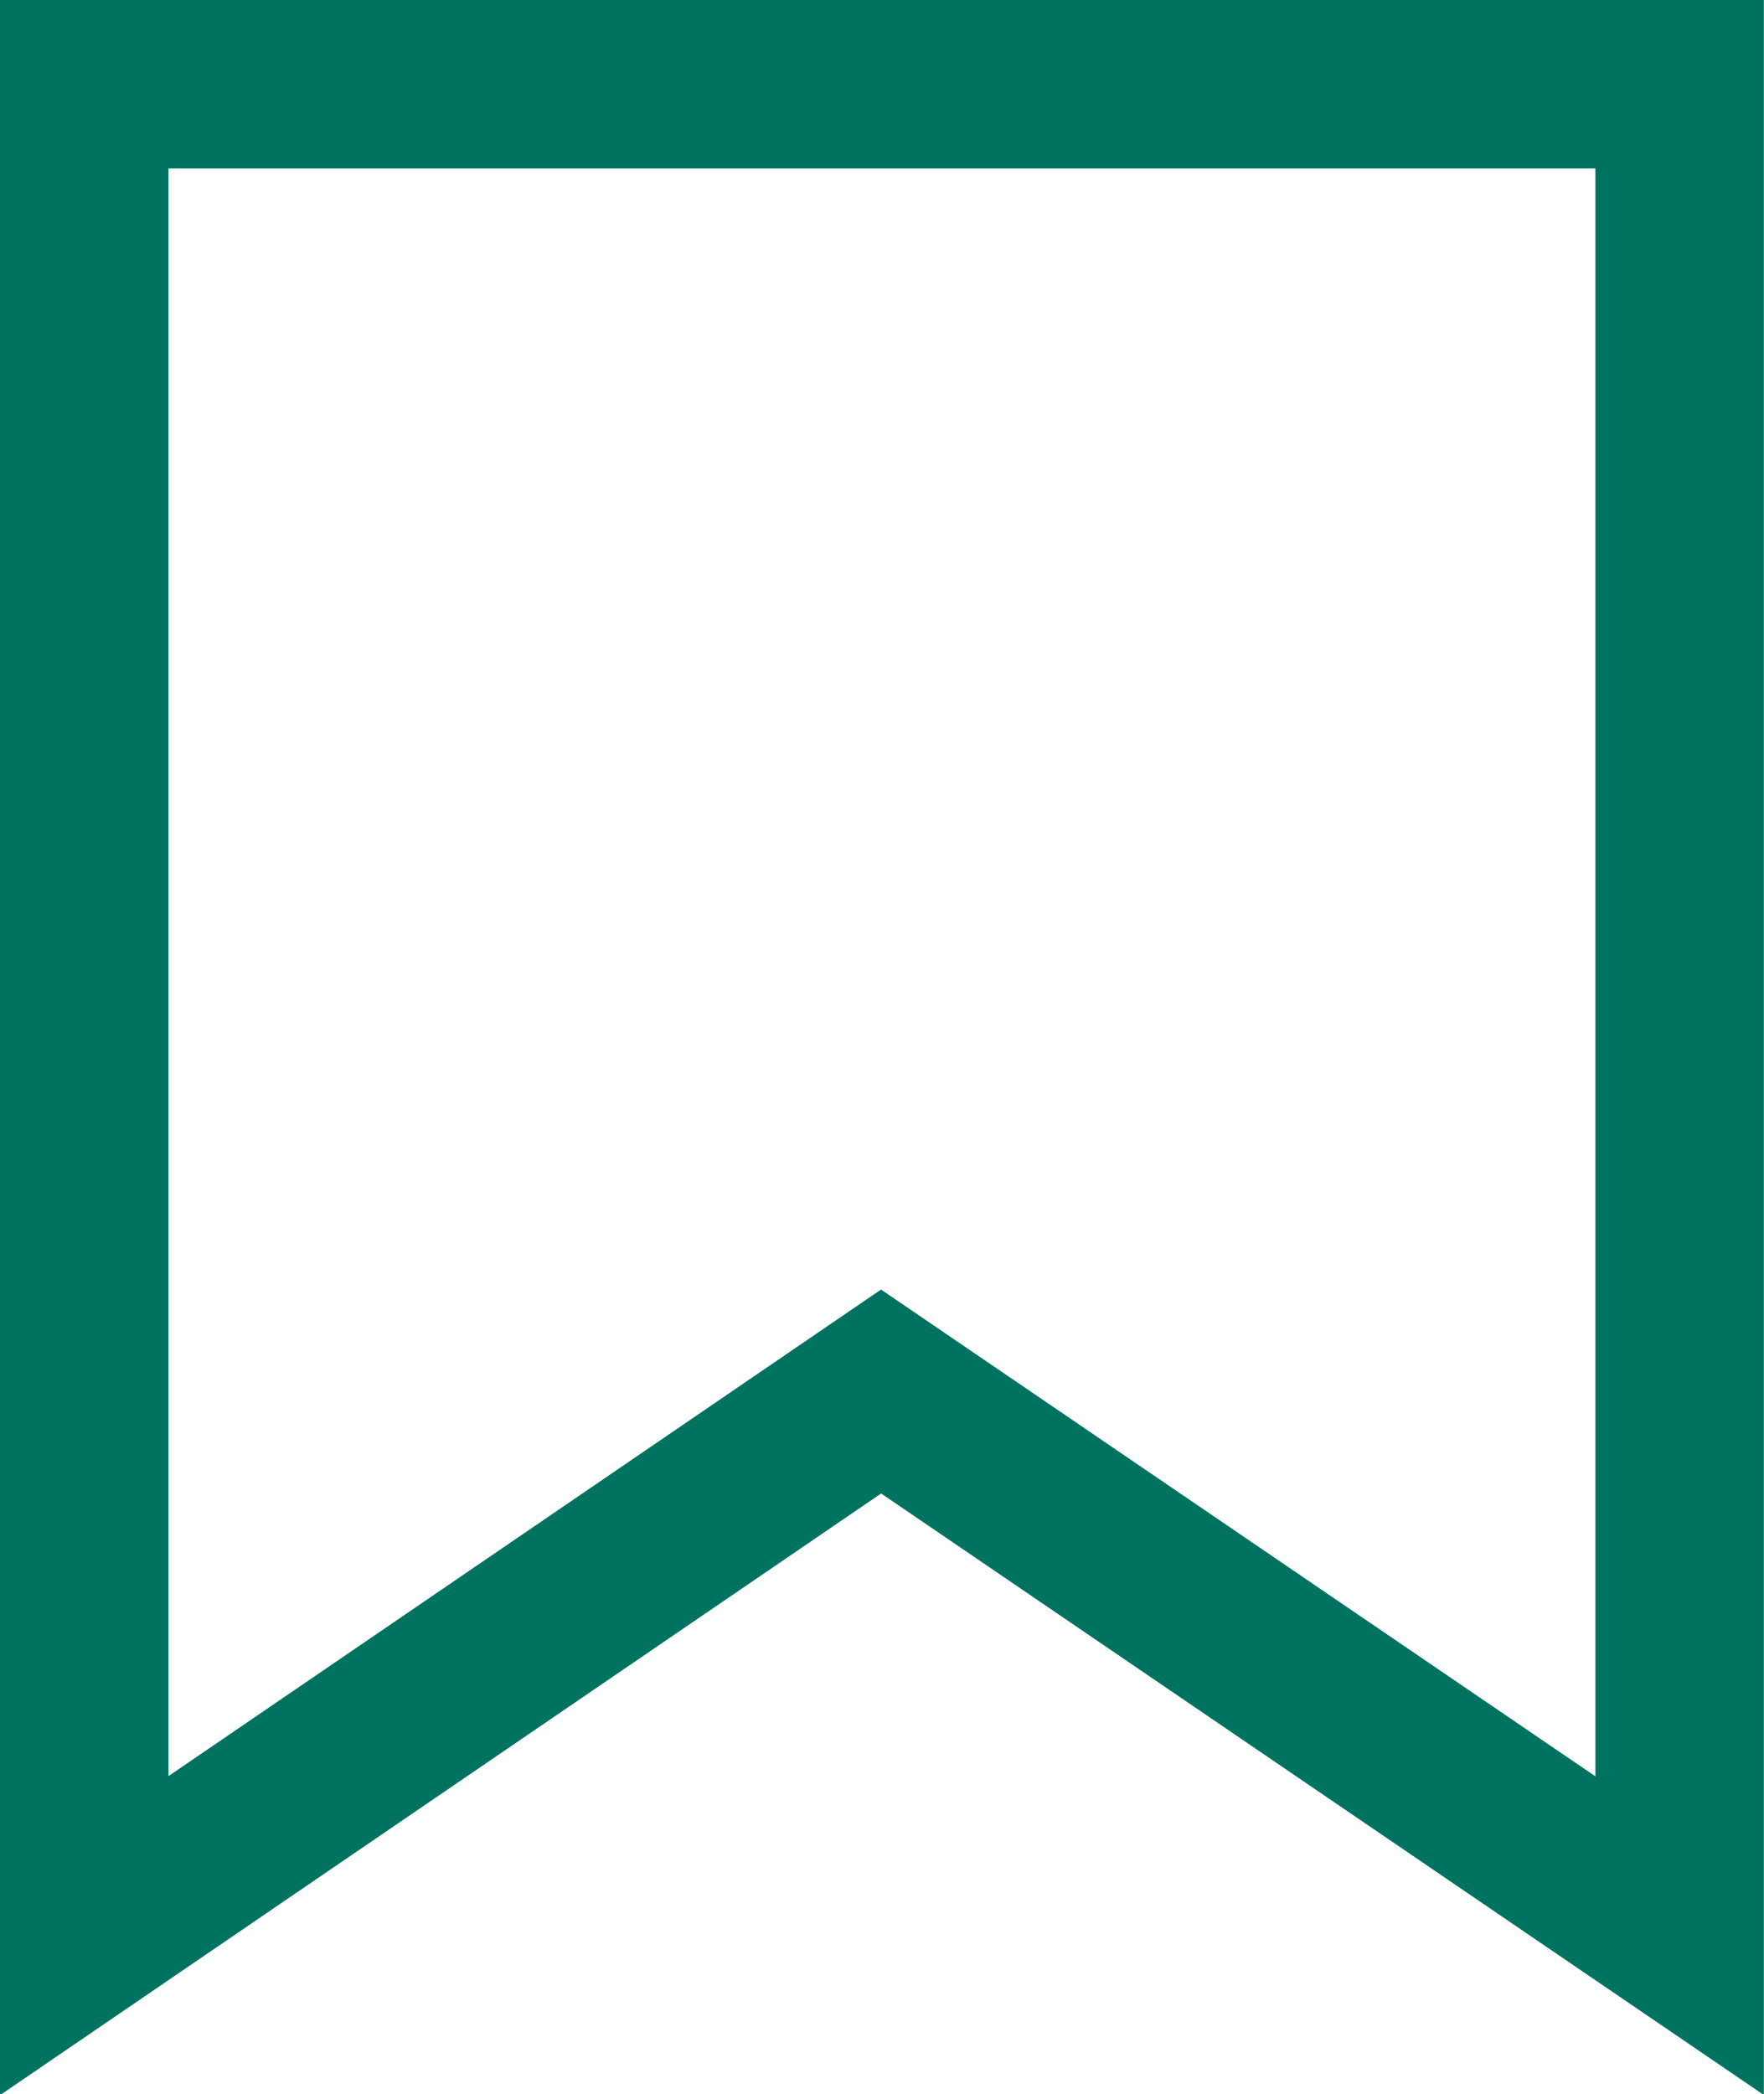
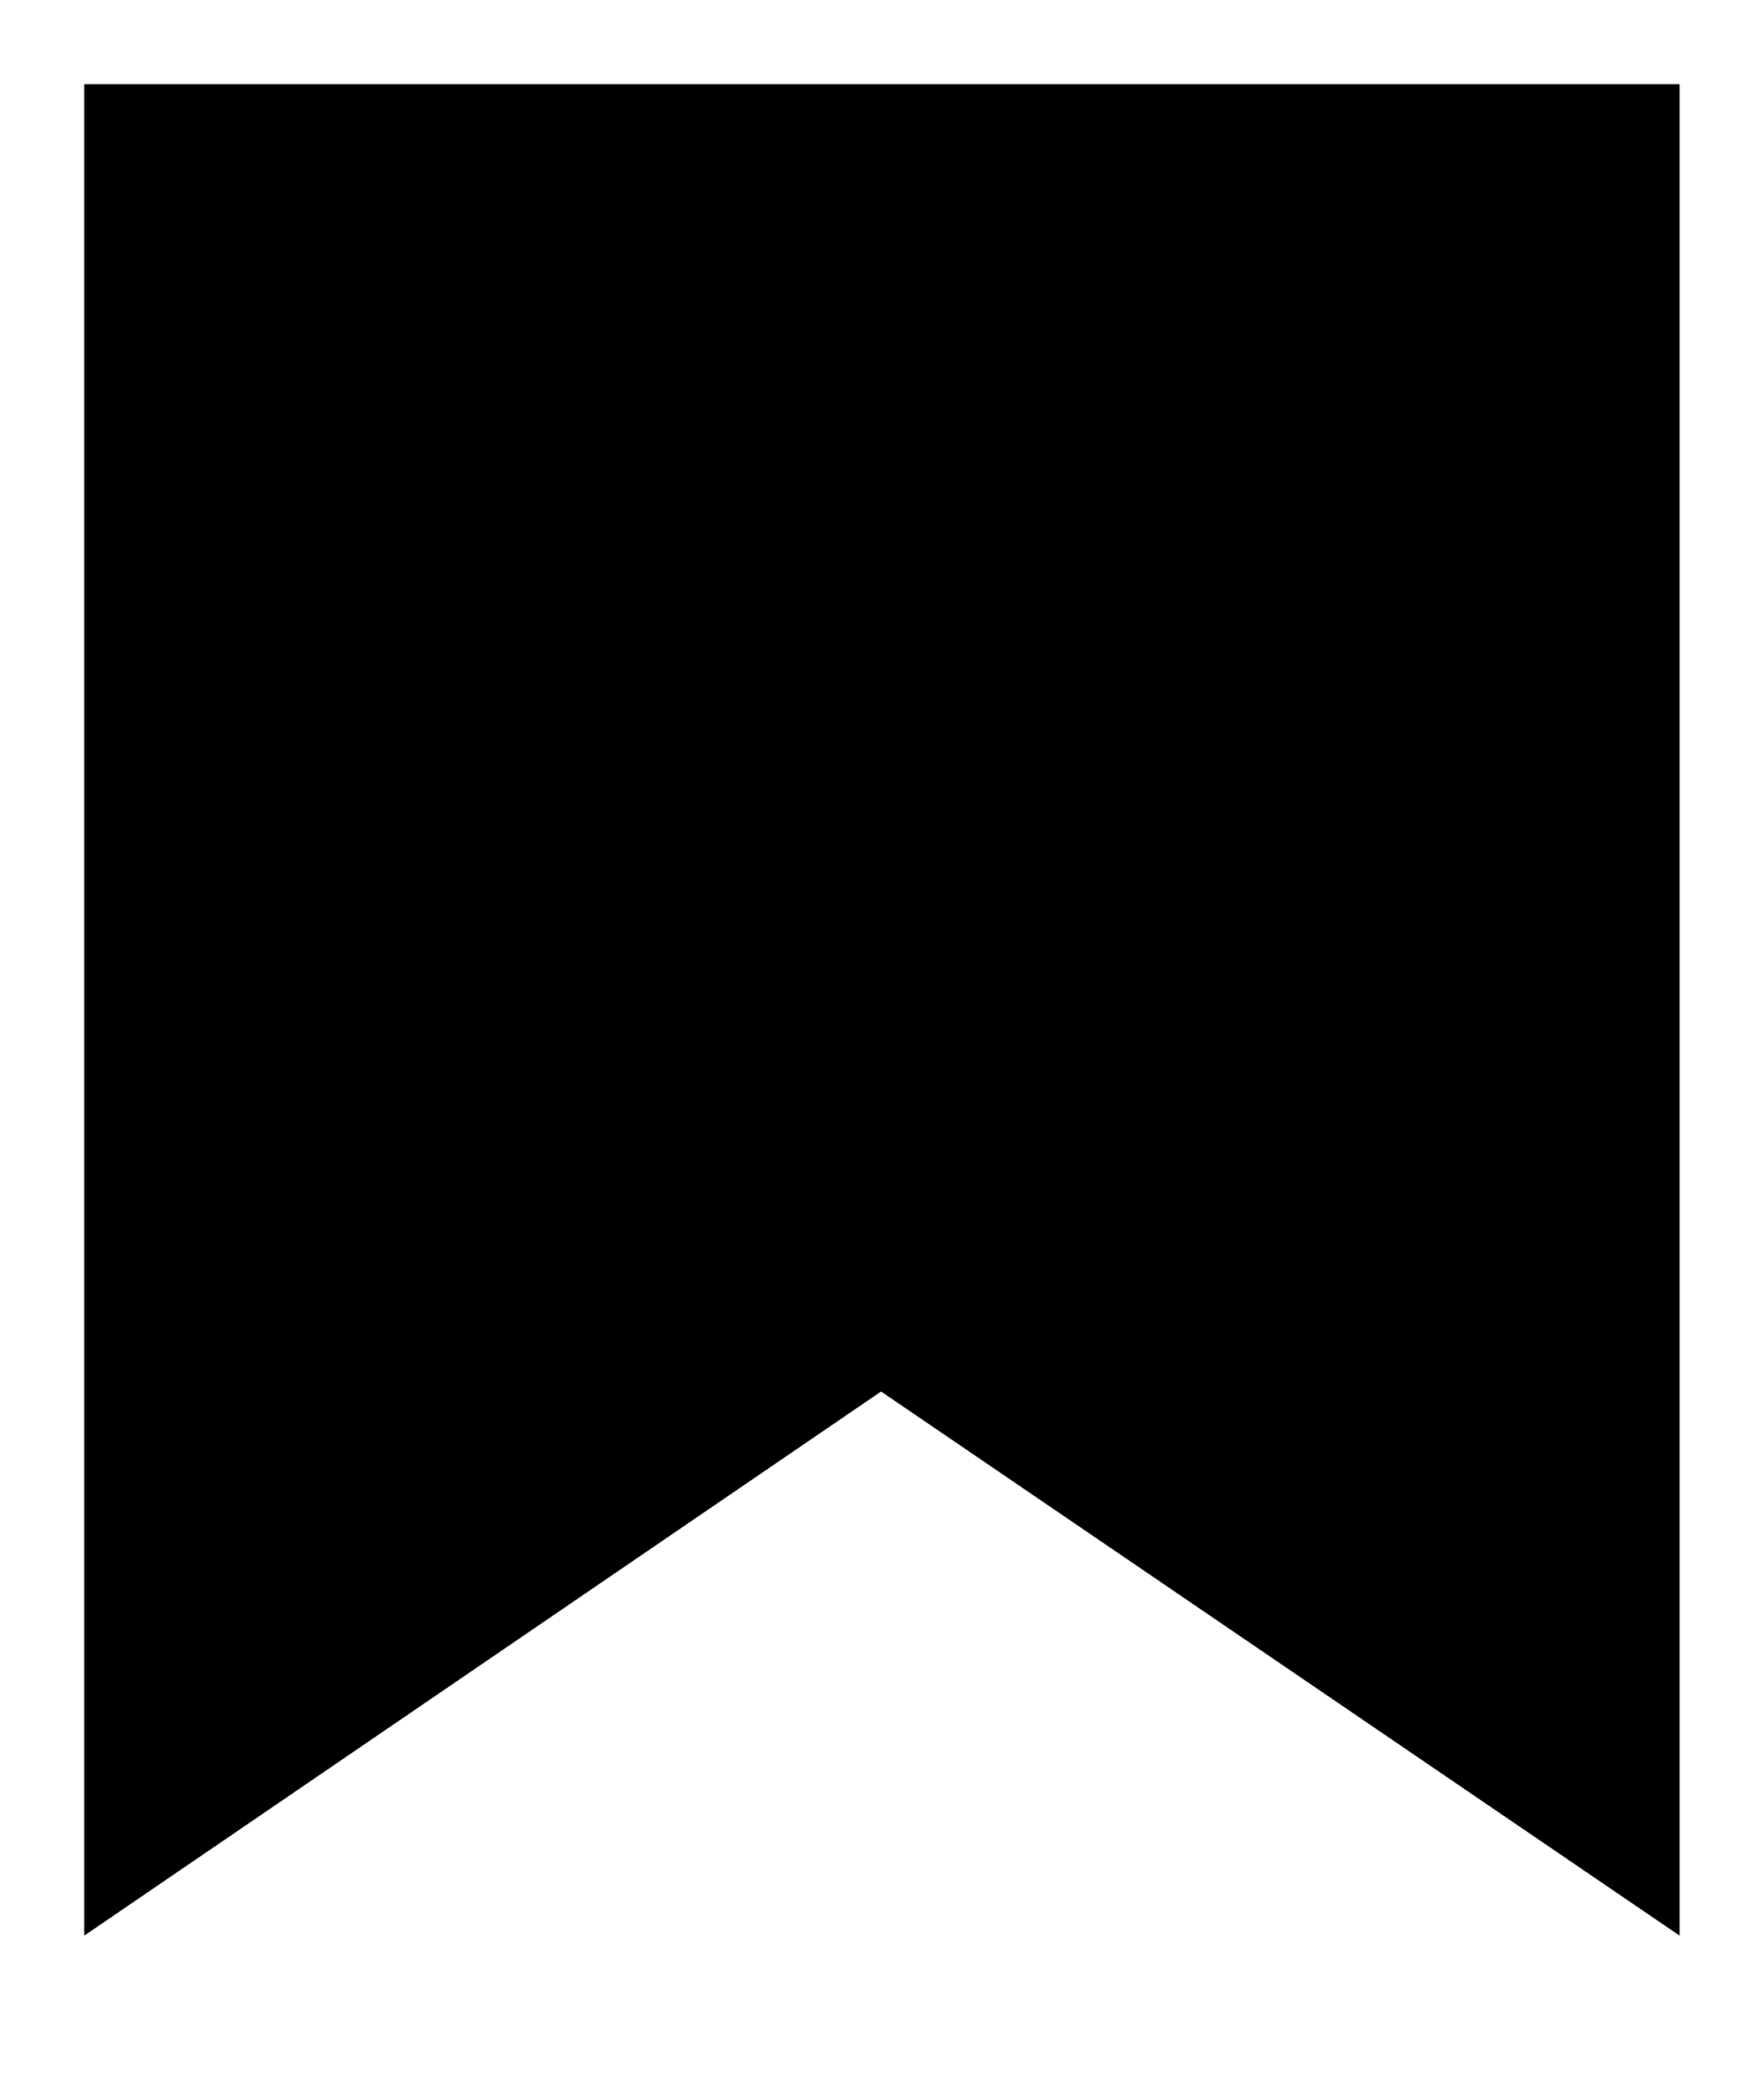
<svg xmlns="http://www.w3.org/2000/svg" data-name="Warstwa 1" viewBox="0 0 10.47 12.43">
  <defs>
    <clipPath id="a" transform="translate(-976.31 -593.65)">
-       <path fill="none" d="M976.31 593.65h10.47v12.43h-10.47z" />
+       <path d="M976.31 593.65h10.47v12.43h-10.47z" />
    </clipPath>
  </defs>
  <g clip-path="url(#a)">
-     <path stroke="#007260" fill="none" d="M.5.5v10.99l4.73-3.23 4.74 3.23V.5H.5z" />
+     <path d="M.5.5v10.99l4.73-3.23 4.74 3.23V.5H.5z" />
  </g>
</svg>
